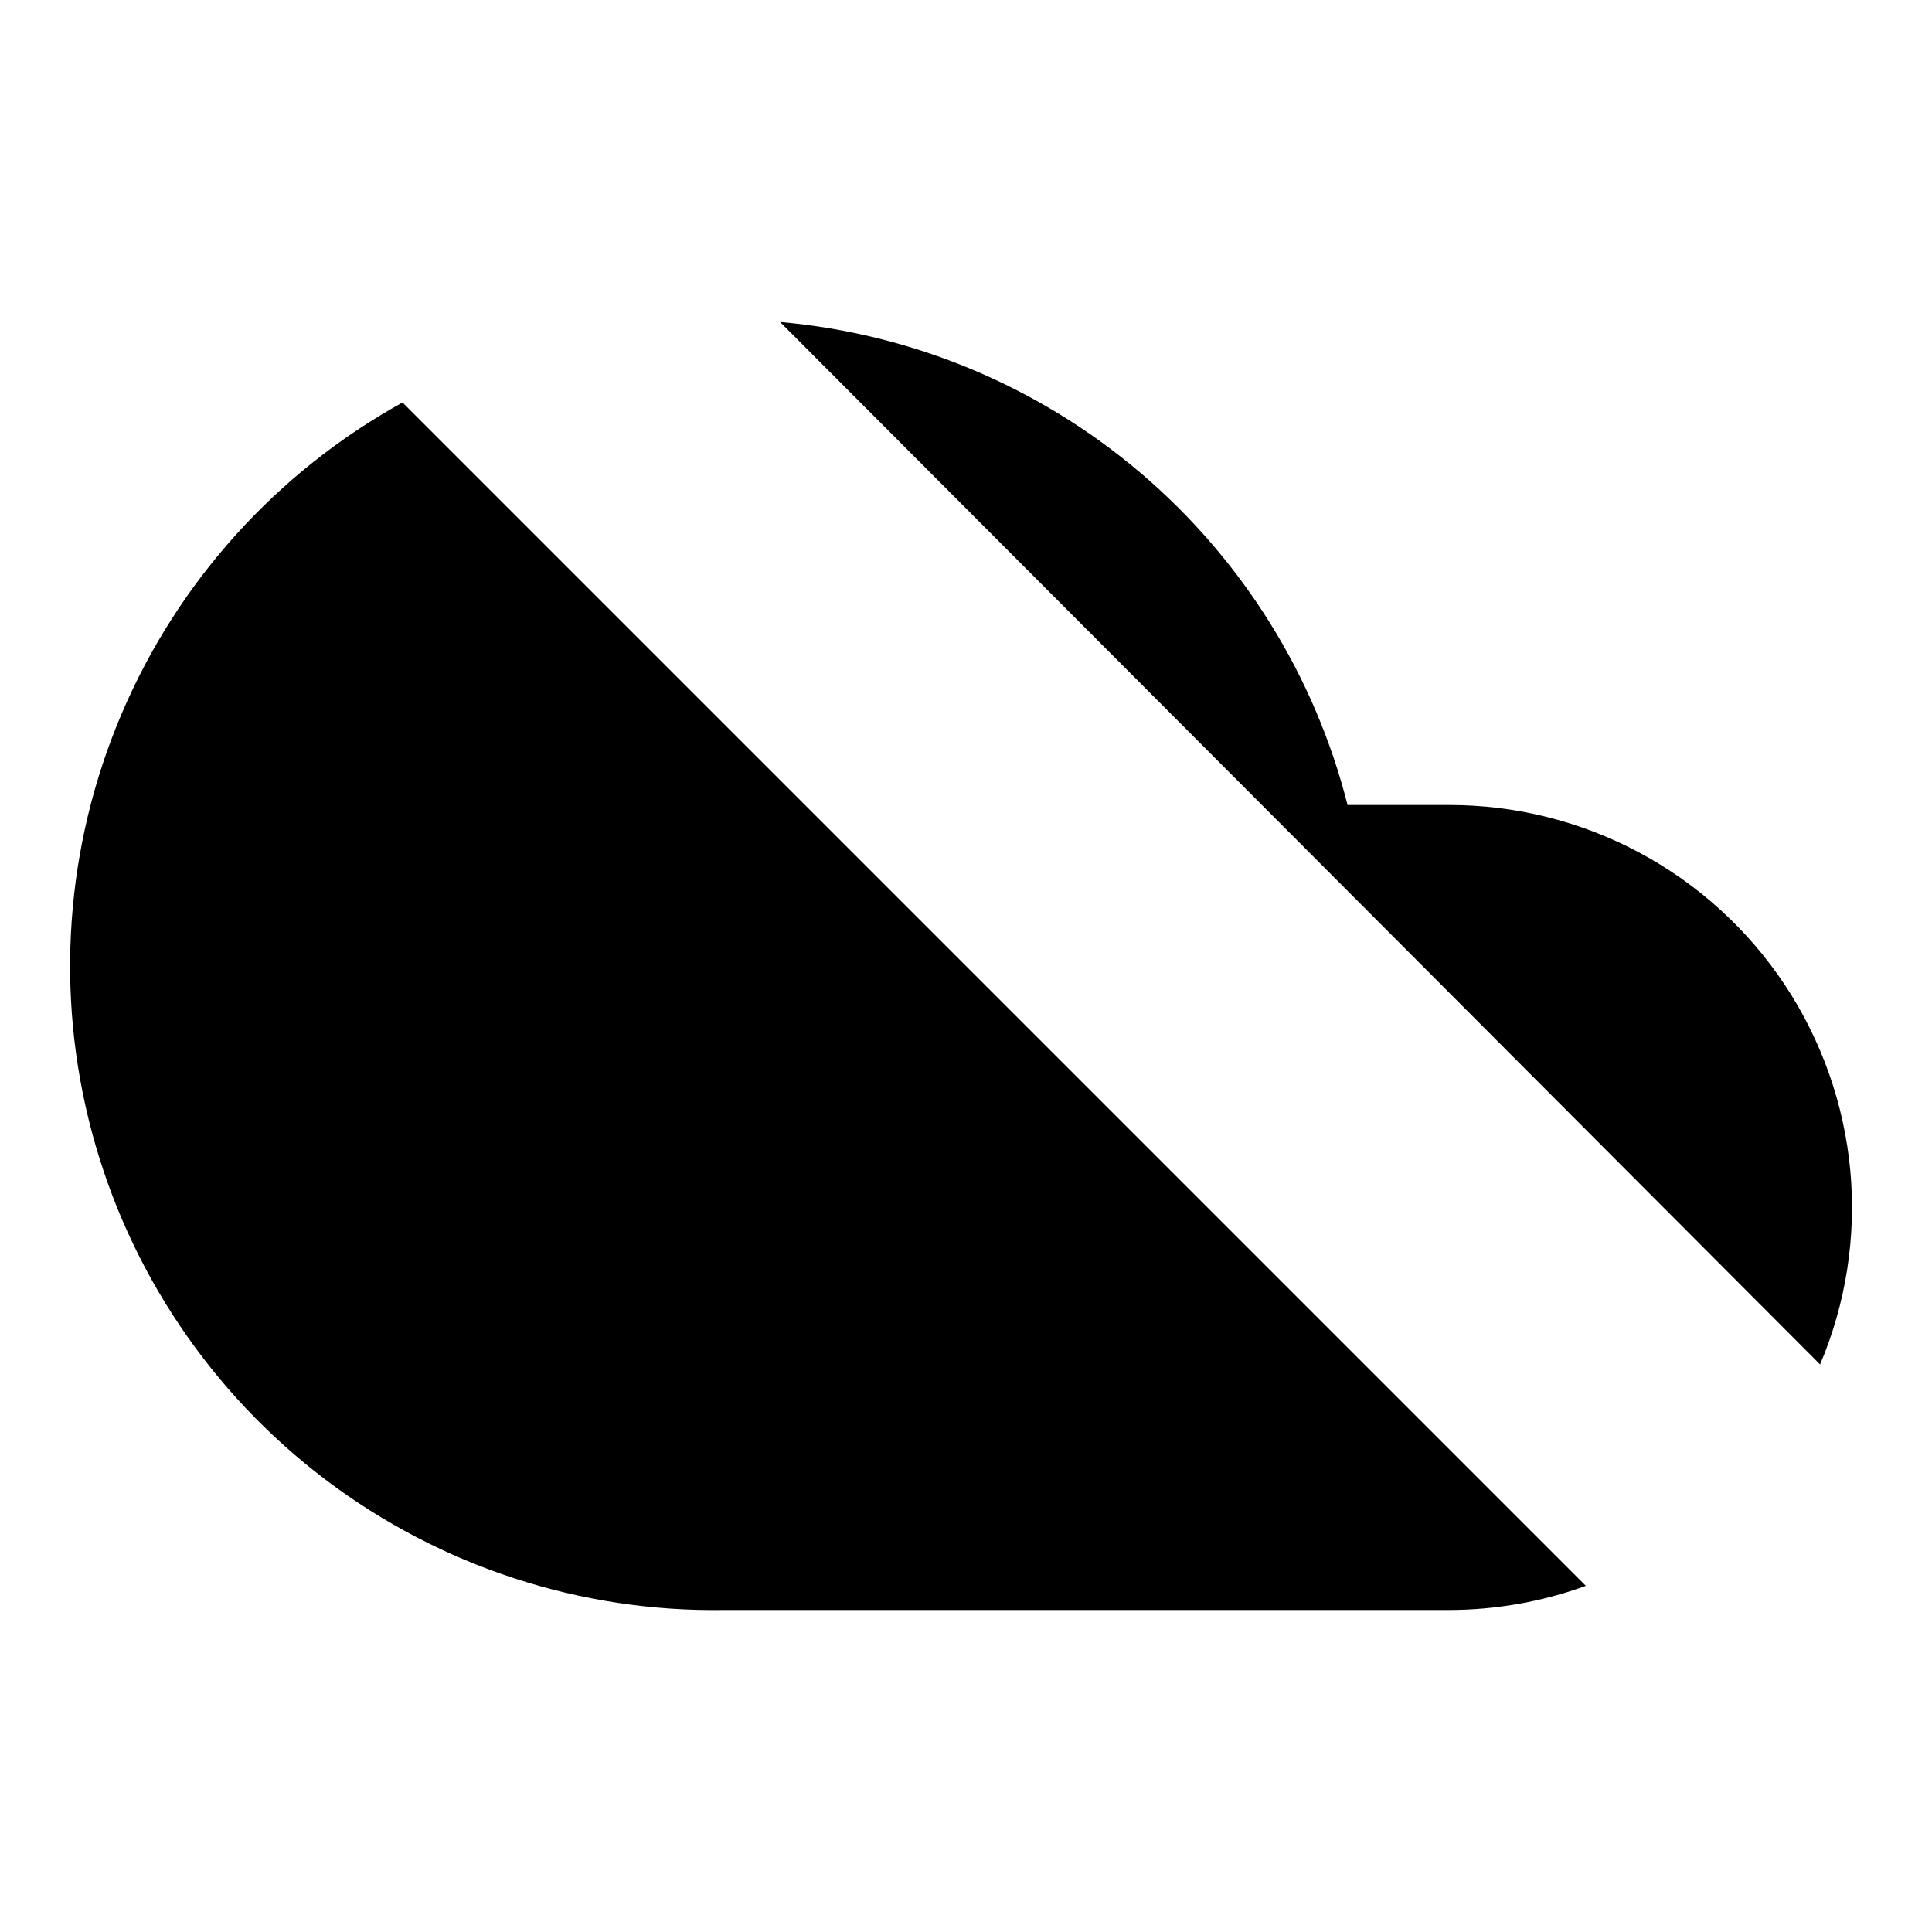
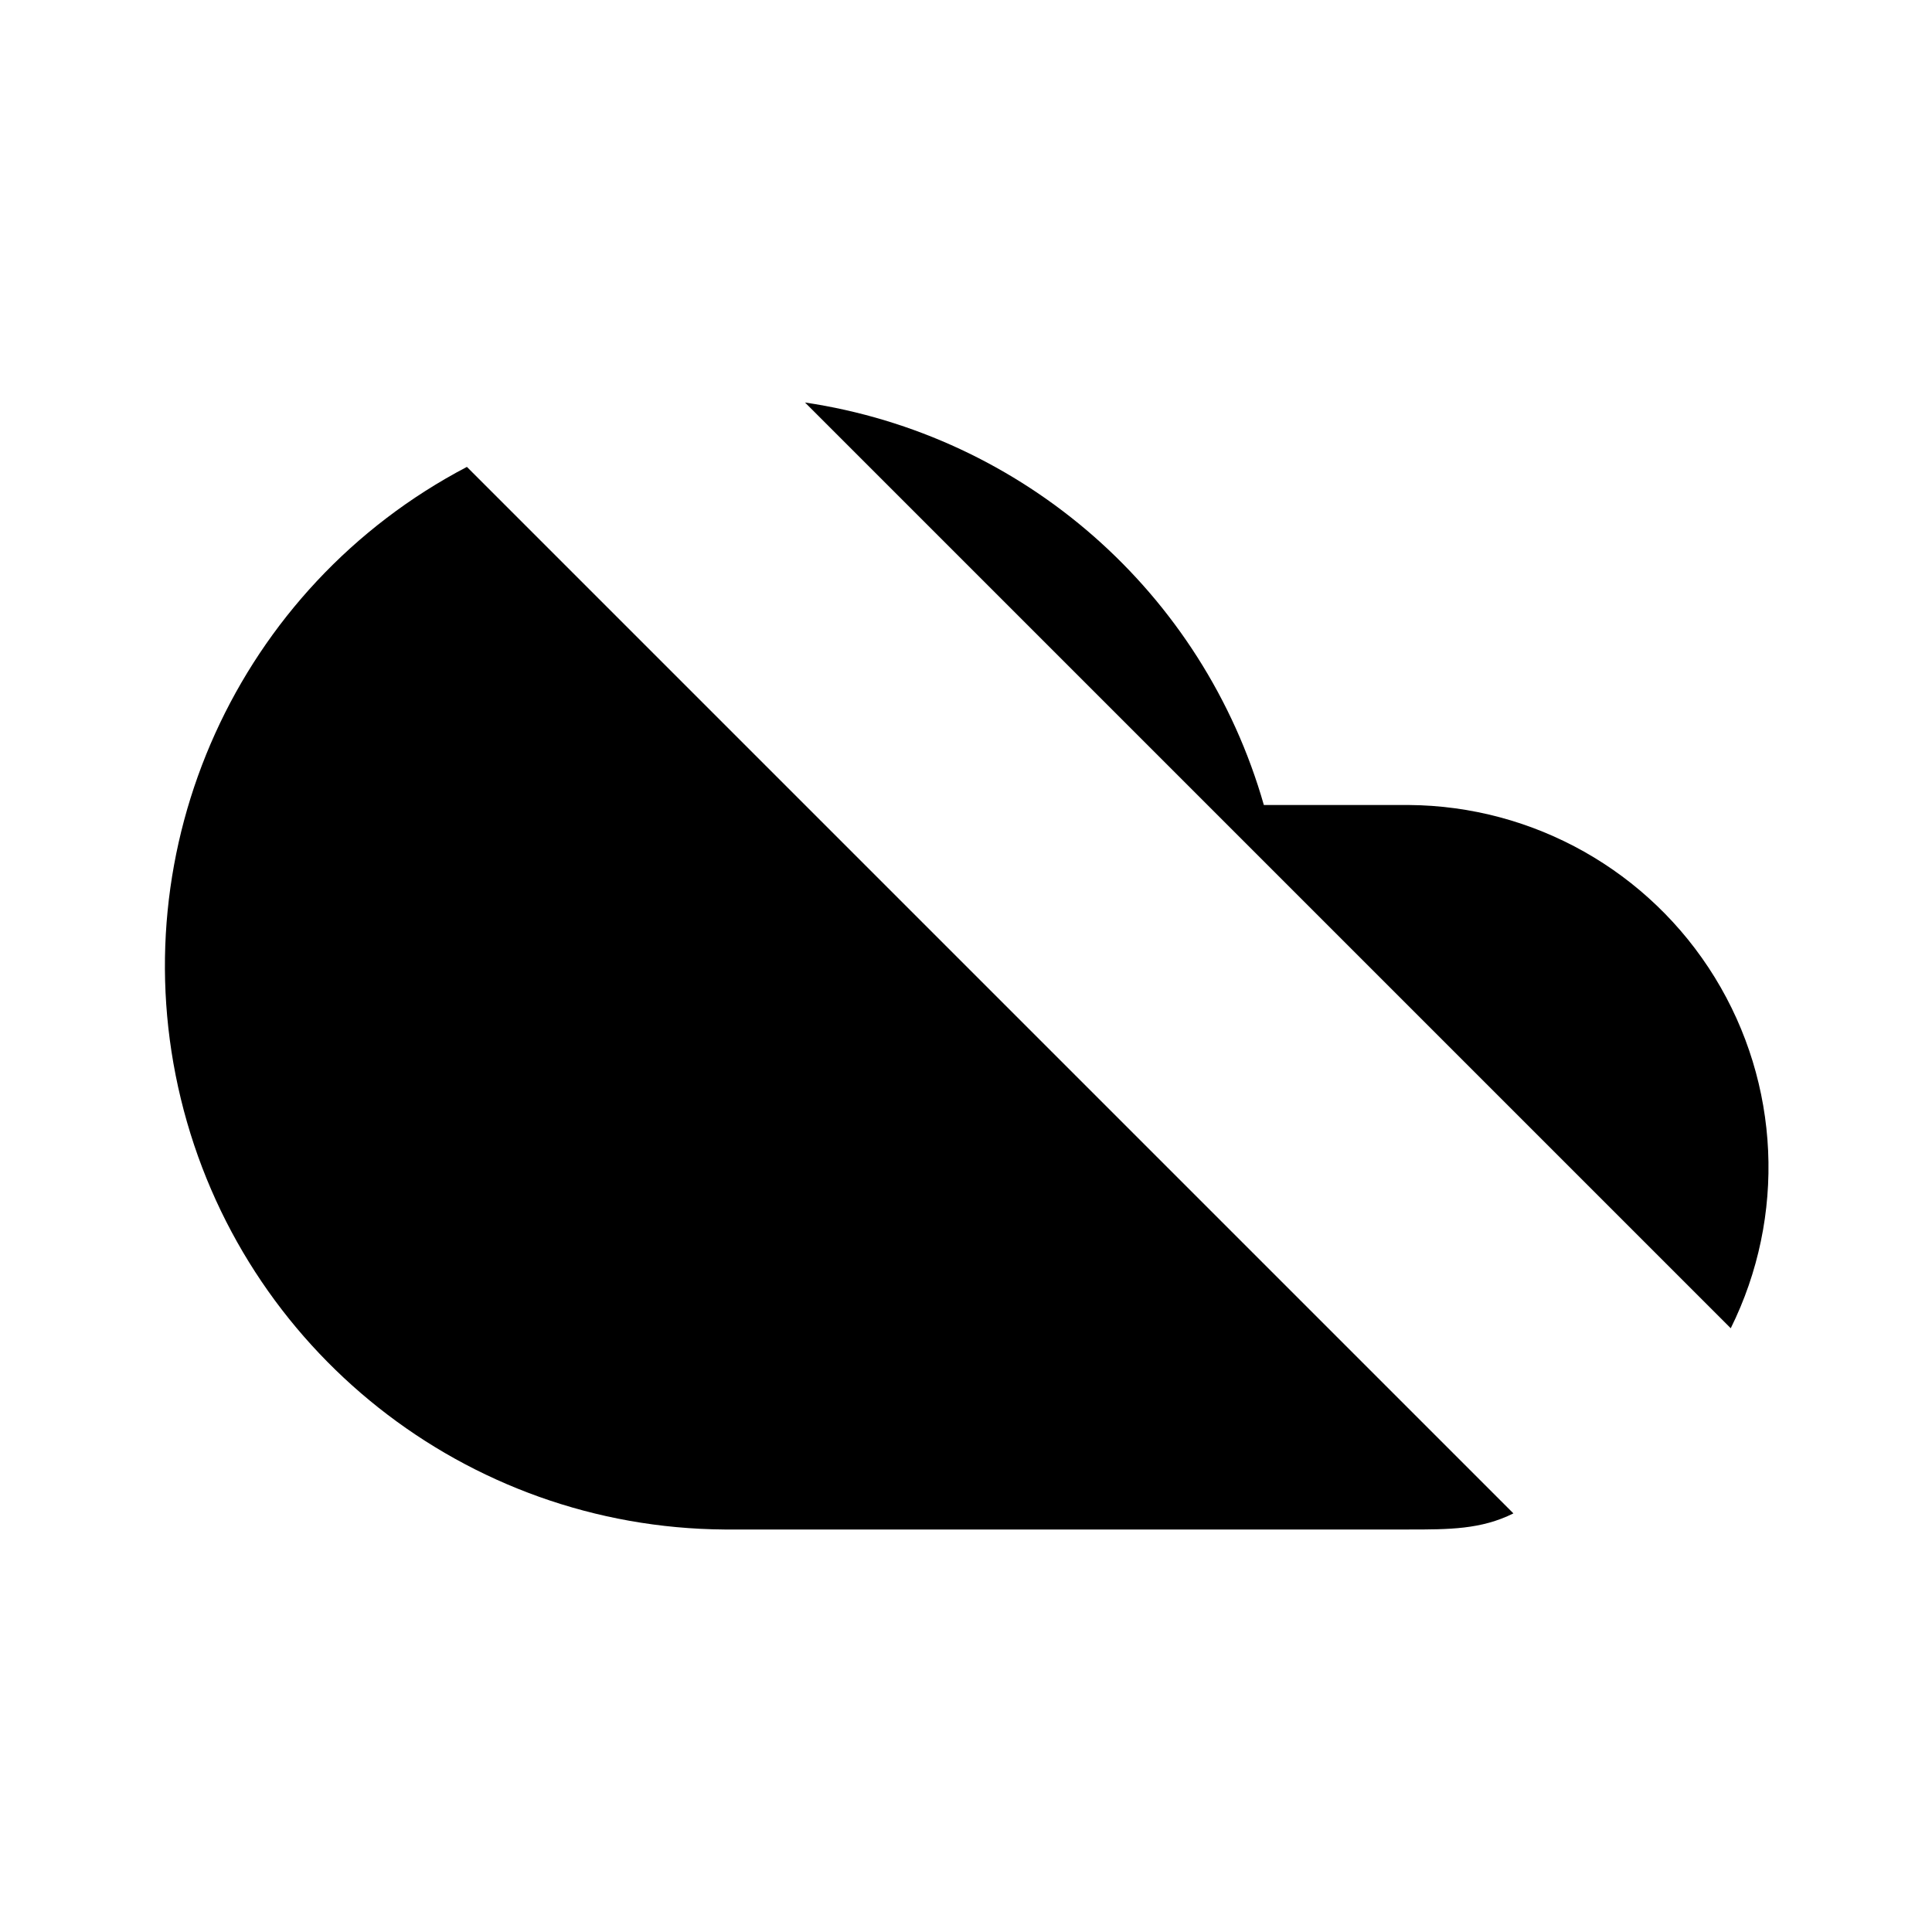
- <svg xmlns="http://www.w3.org/2000/svg" width="24" height="24" viewBox="0 0 24 24">
-   <g clip-path="url(#clip0)">
-     <path d="M22.61 16.95C22.932 16.189 23.061 15.361 22.985 14.538C22.908 13.716 22.629 12.925 22.173 12.236C21.716 11.548 21.096 10.983 20.368 10.593C19.64 10.203 18.826 9.999 18 10H16.74C16.332 8.392 15.434 6.952 14.171 5.877C12.908 4.802 11.342 4.146 9.69 4M5 5C3.438 5.864 2.21 7.225 1.511 8.867C0.811 10.509 0.681 12.338 1.141 14.062C1.601 15.787 2.624 17.308 4.048 18.384C5.473 19.46 7.215 20.029 9 20H18C18.58 19.999 19.155 19.898 19.7 19.7" />
-     <path d="M1 1L23 23" />
-   </g>
-   <defs>
-     <clipPath id="clip0">
-       <rect width="24" height="24" />
-     </clipPath>
-   </defs>
+ <svg xmlns="http://www.w3.org/2000/svg" viewBox="0 0 24 24">
+   <path d="M2 2l20 20" />
+   <path d="M10 5a7 7 0 015.7 5h1.8a4.5 4.5 0 014 6.5" />
+   <path d="M18.8 18.8c-.4.2-.8.2-1.3.2H9A7 7 0 015.8 5.8" />
</svg>
